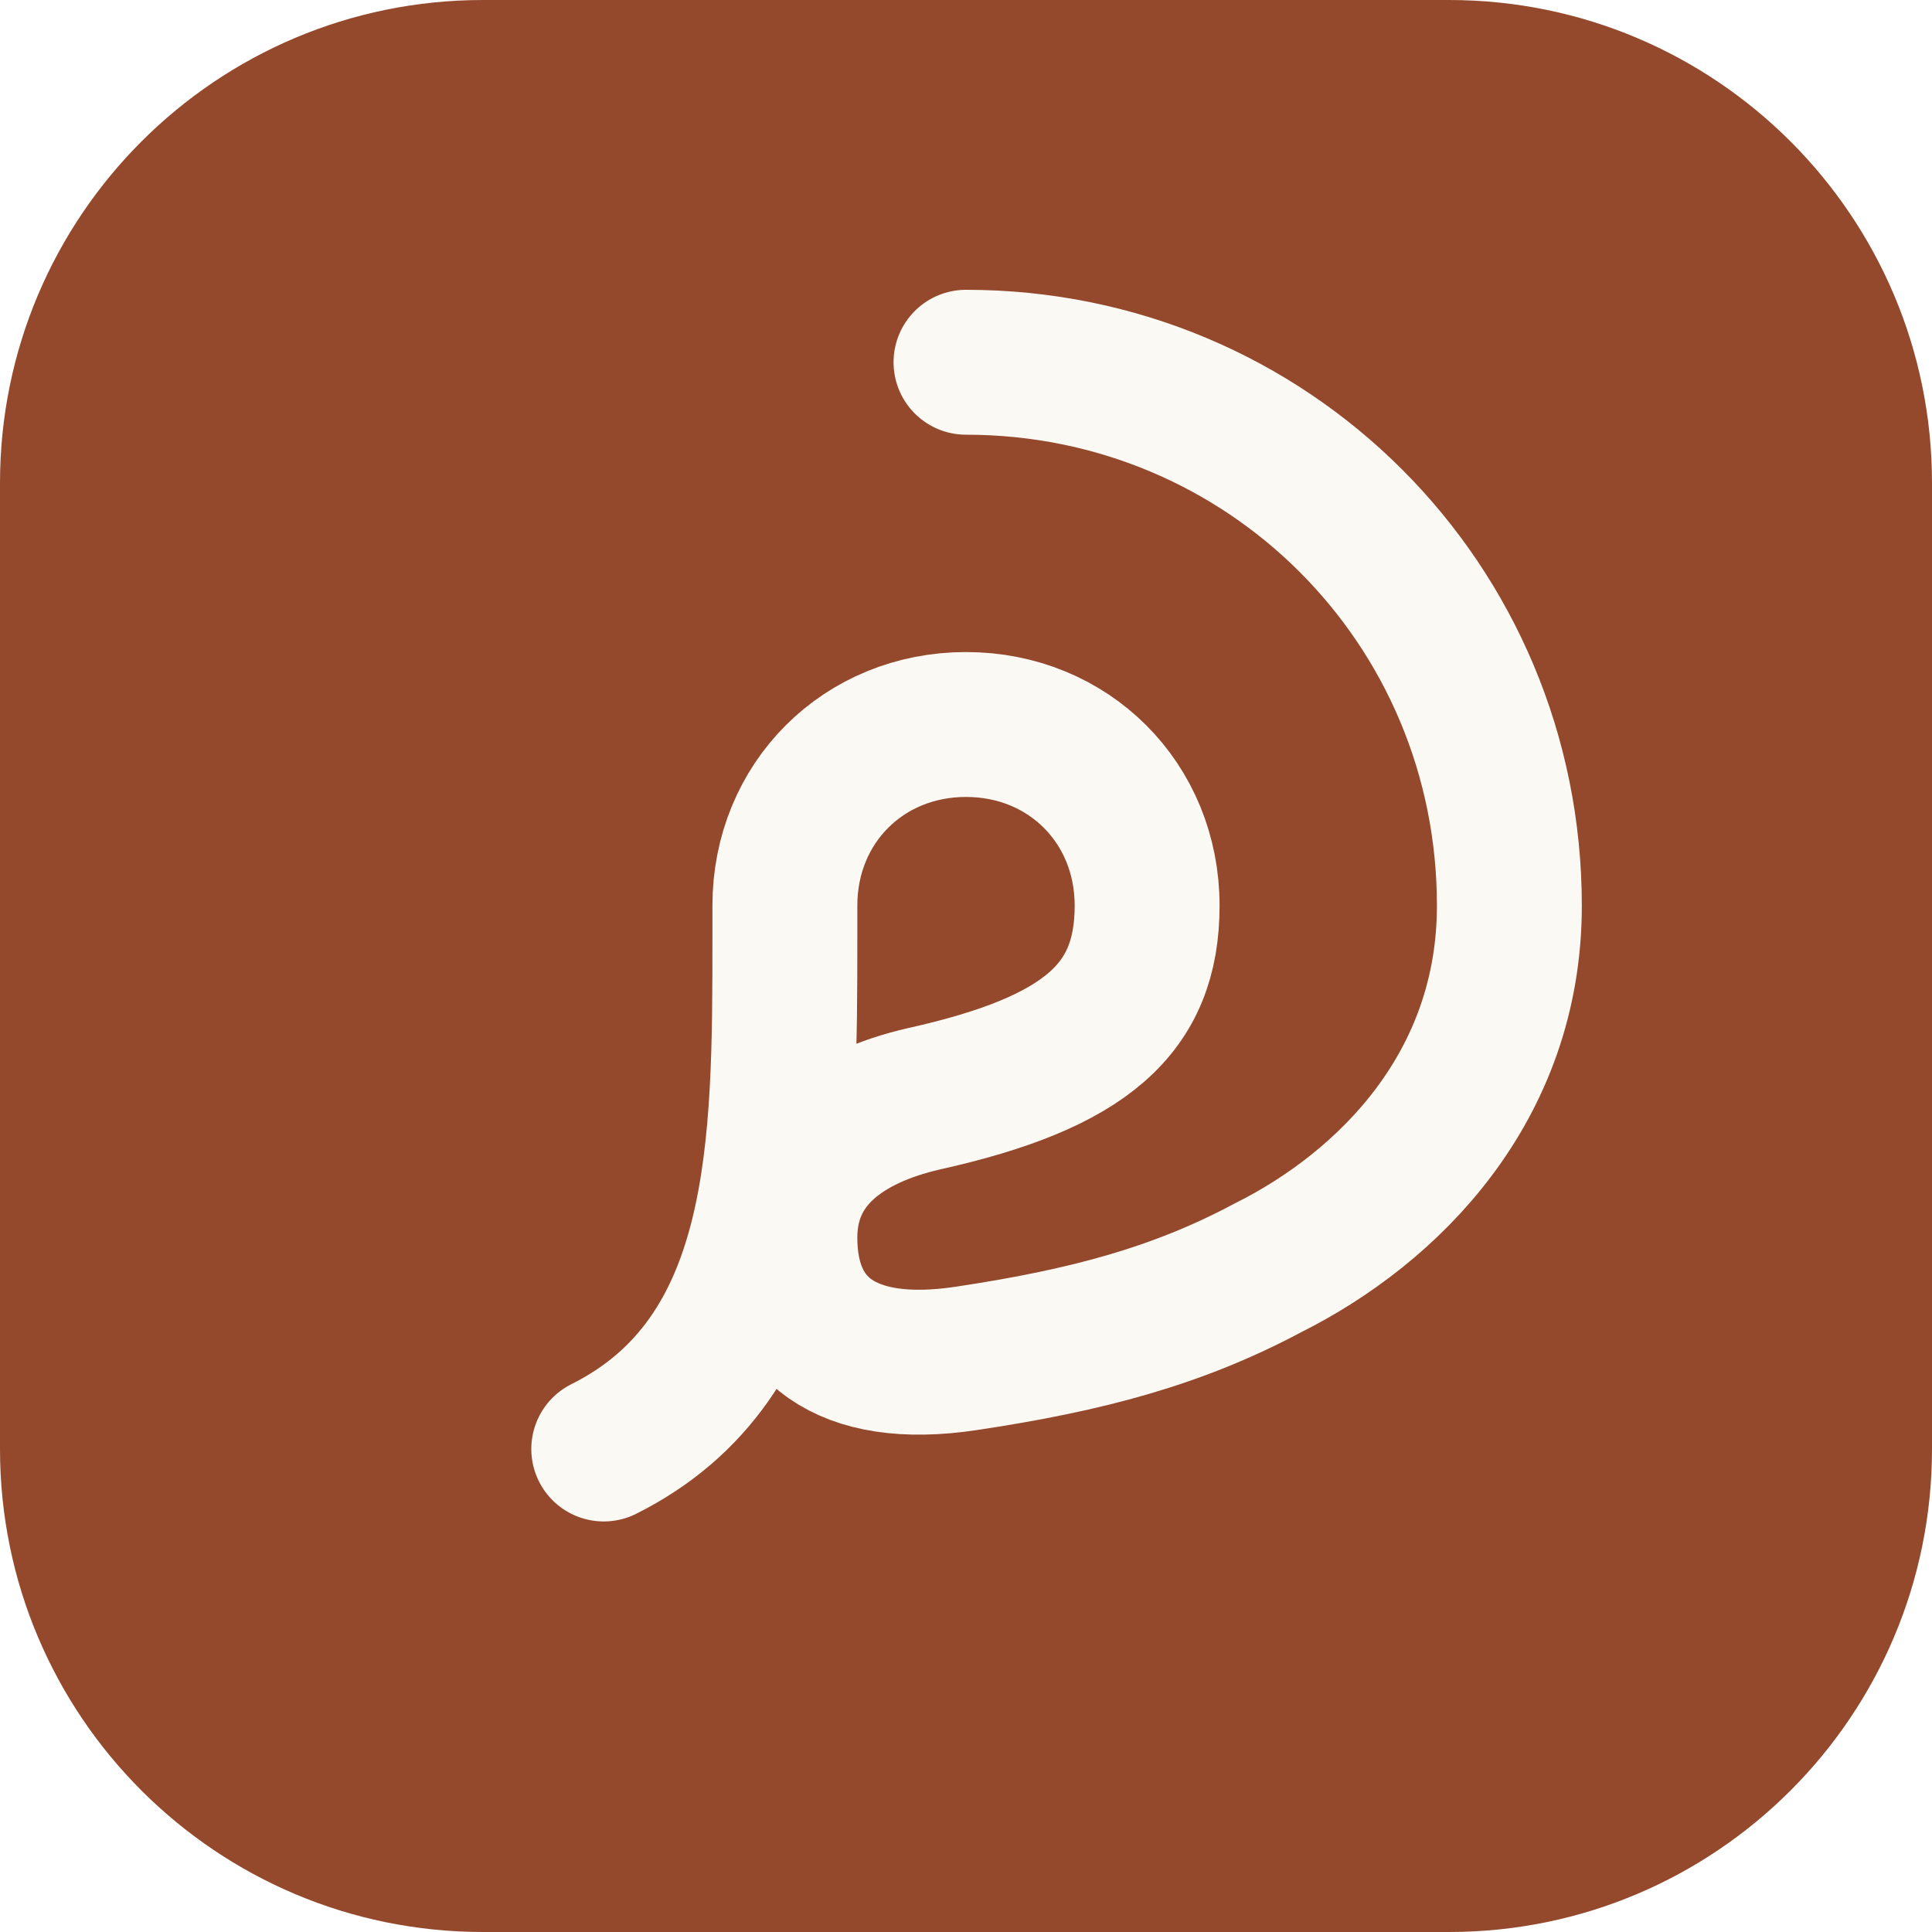
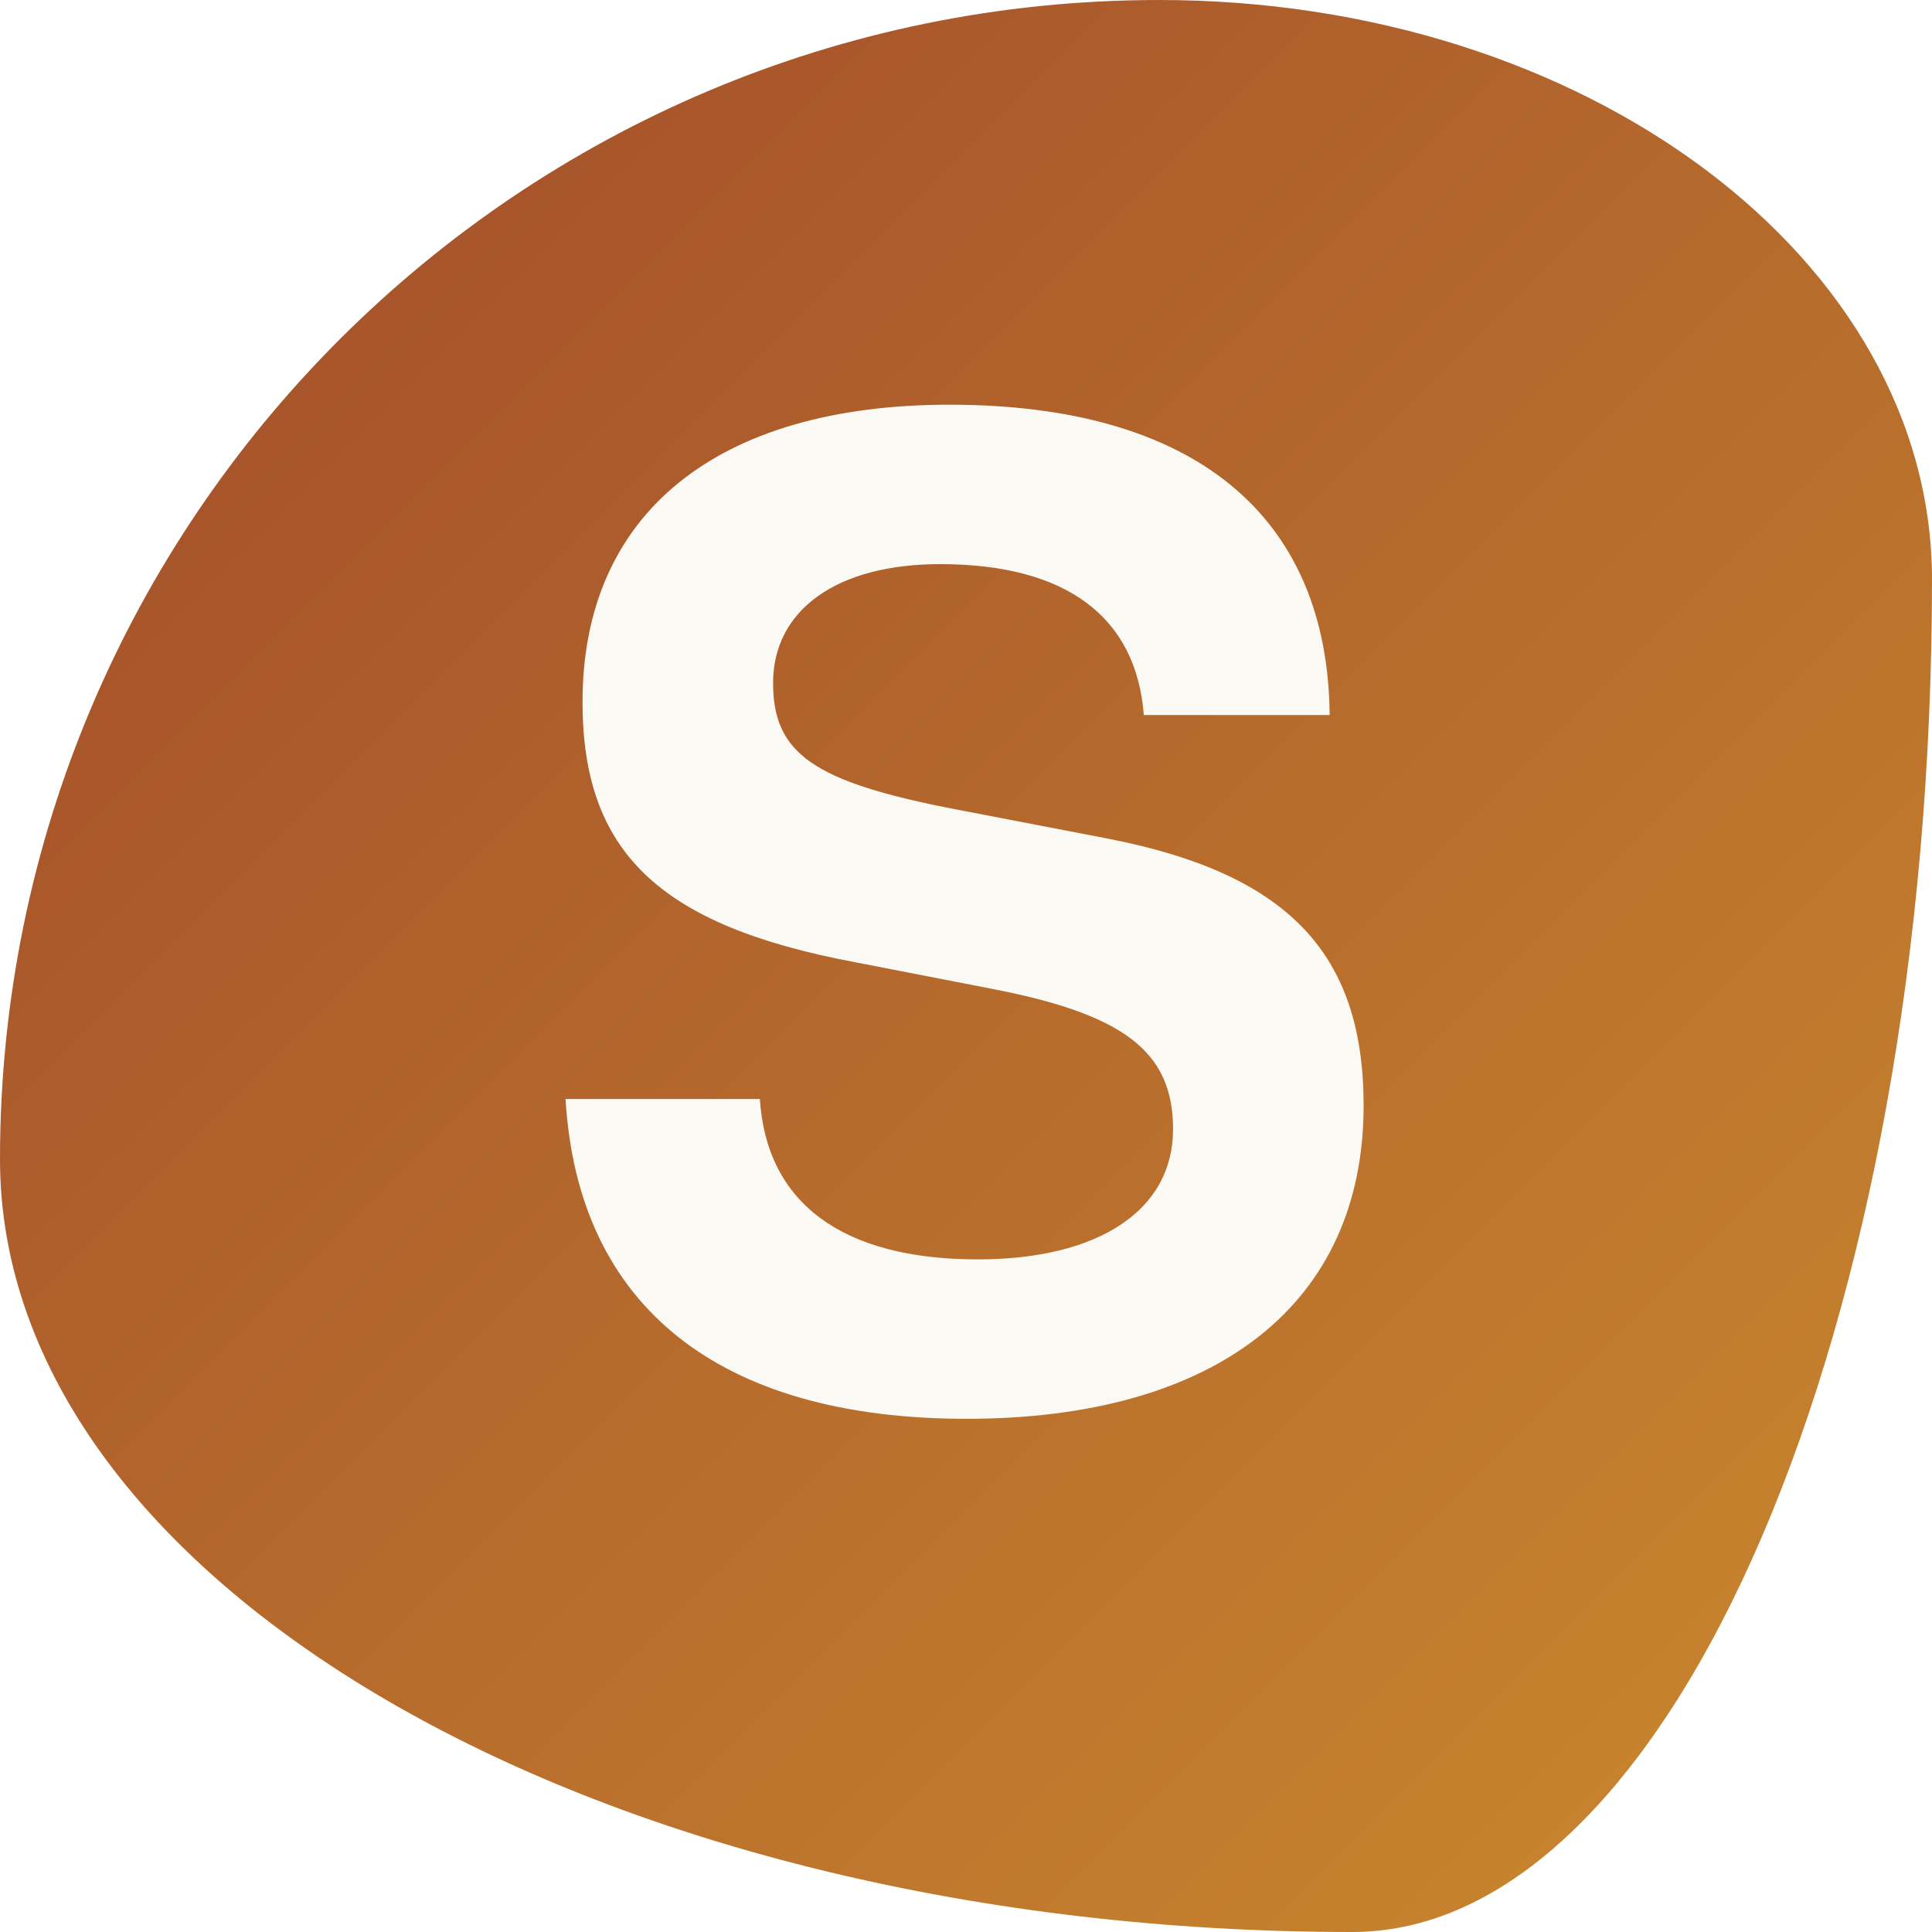
<svg xmlns="http://www.w3.org/2000/svg" viewBox="0 0 32 32">
-   <rect width="32" height="32" rx="8" fill="#94492c" />
-   <path d="M16 6c5 0 9 4 9 9 0 3-2 5-4 6-1.5.8-3 1.2-5 1.5-2 .3-3-.5-3-2 0-1.3 1-2 2.3-2.3C18 17.6 19 16.7 19 15c0-1.7-1.3-3-3-3s-3 1.3-3 3v.5c0 3.5 0 7-3 8.5" fill="none" stroke="#fbf9f4" stroke-width="2.4" stroke-linecap="round" />
+   <defs>
+     <linearGradient id="g" x1="0" y1="0" x2="1" y2="1">
+       <stop offset="0" stop-color="#A0492A" />
+       <stop offset="1" stop-color="#CB8A2E" />
+     </linearGradient>
+   </defs>
+   <path d="M19.2 0 A12.8 9.6 0 0 1 32 9.6 A9.6 22.4 0 0 1 22.4 32 A22.4 12.8 0 0 1 0 19.2 A19.2 19.2 0 0 1 19.2 0 Z" fill="url(#g)" />
+   <text x="16" y="23" text-anchor="middle" font-family="Helvetica, Arial, sans-serif" font-weight="800" font-size="22" fill="#FBF9F4">S</text>
</svg>
